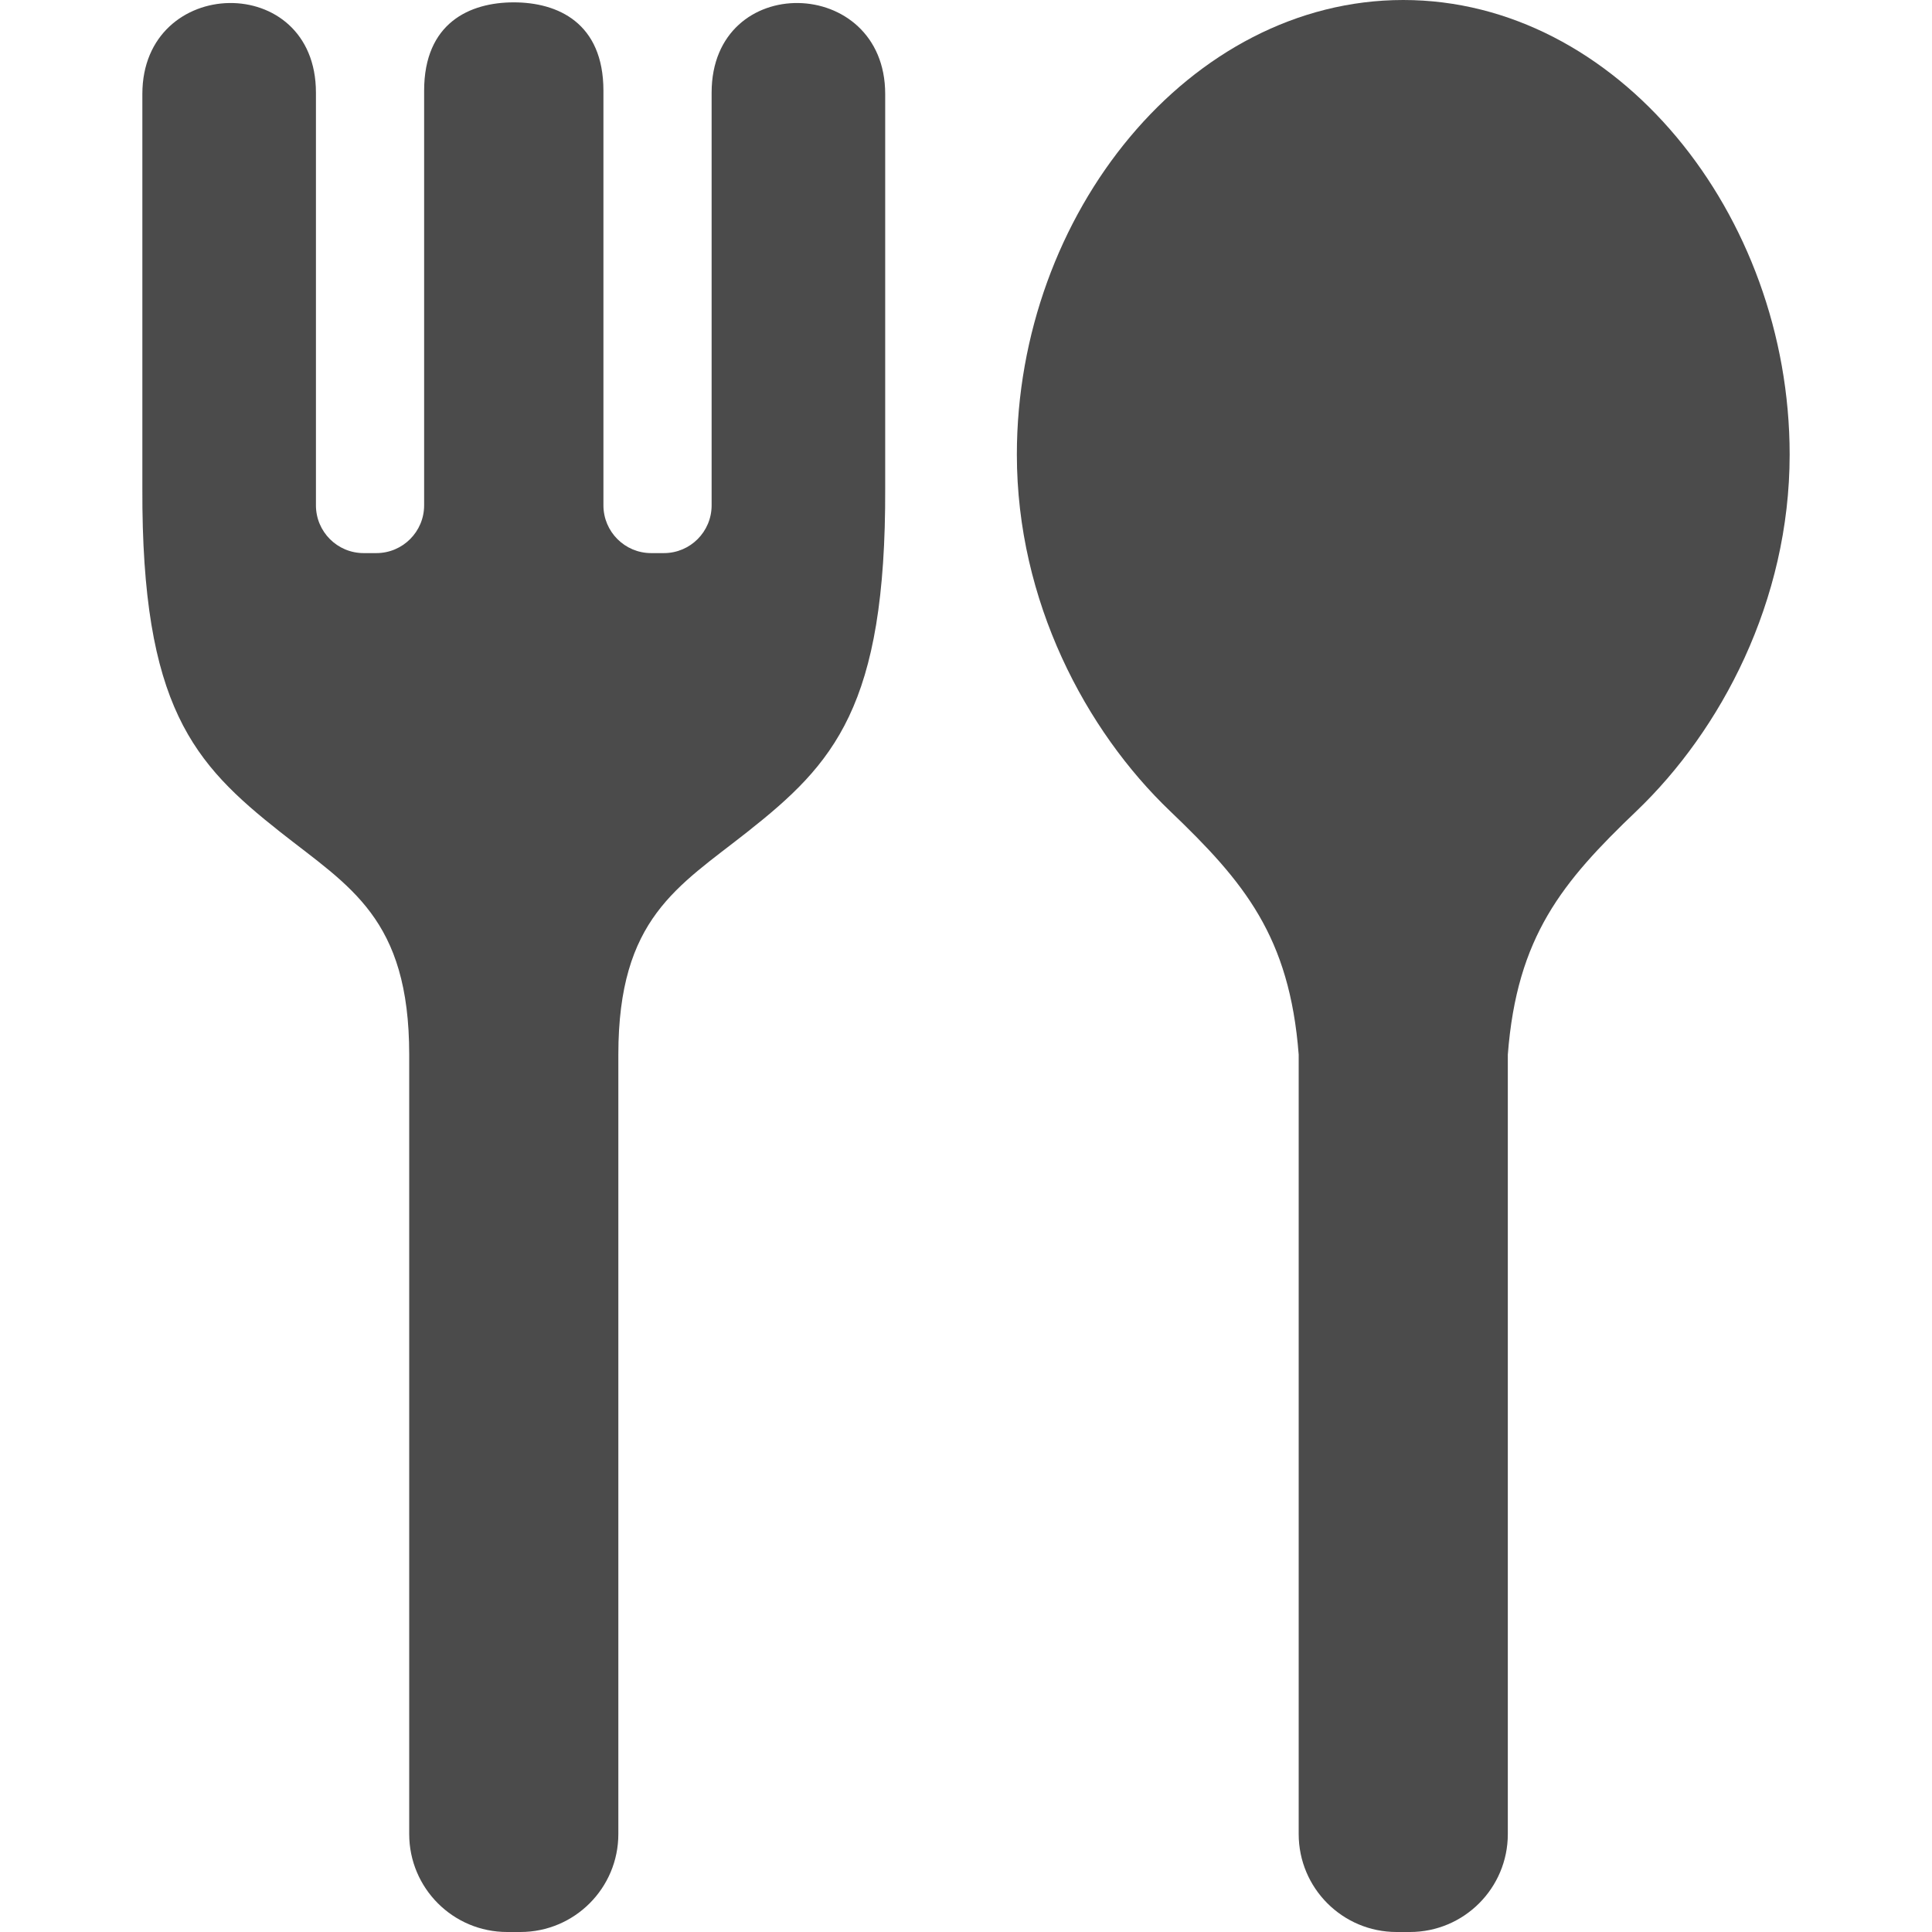
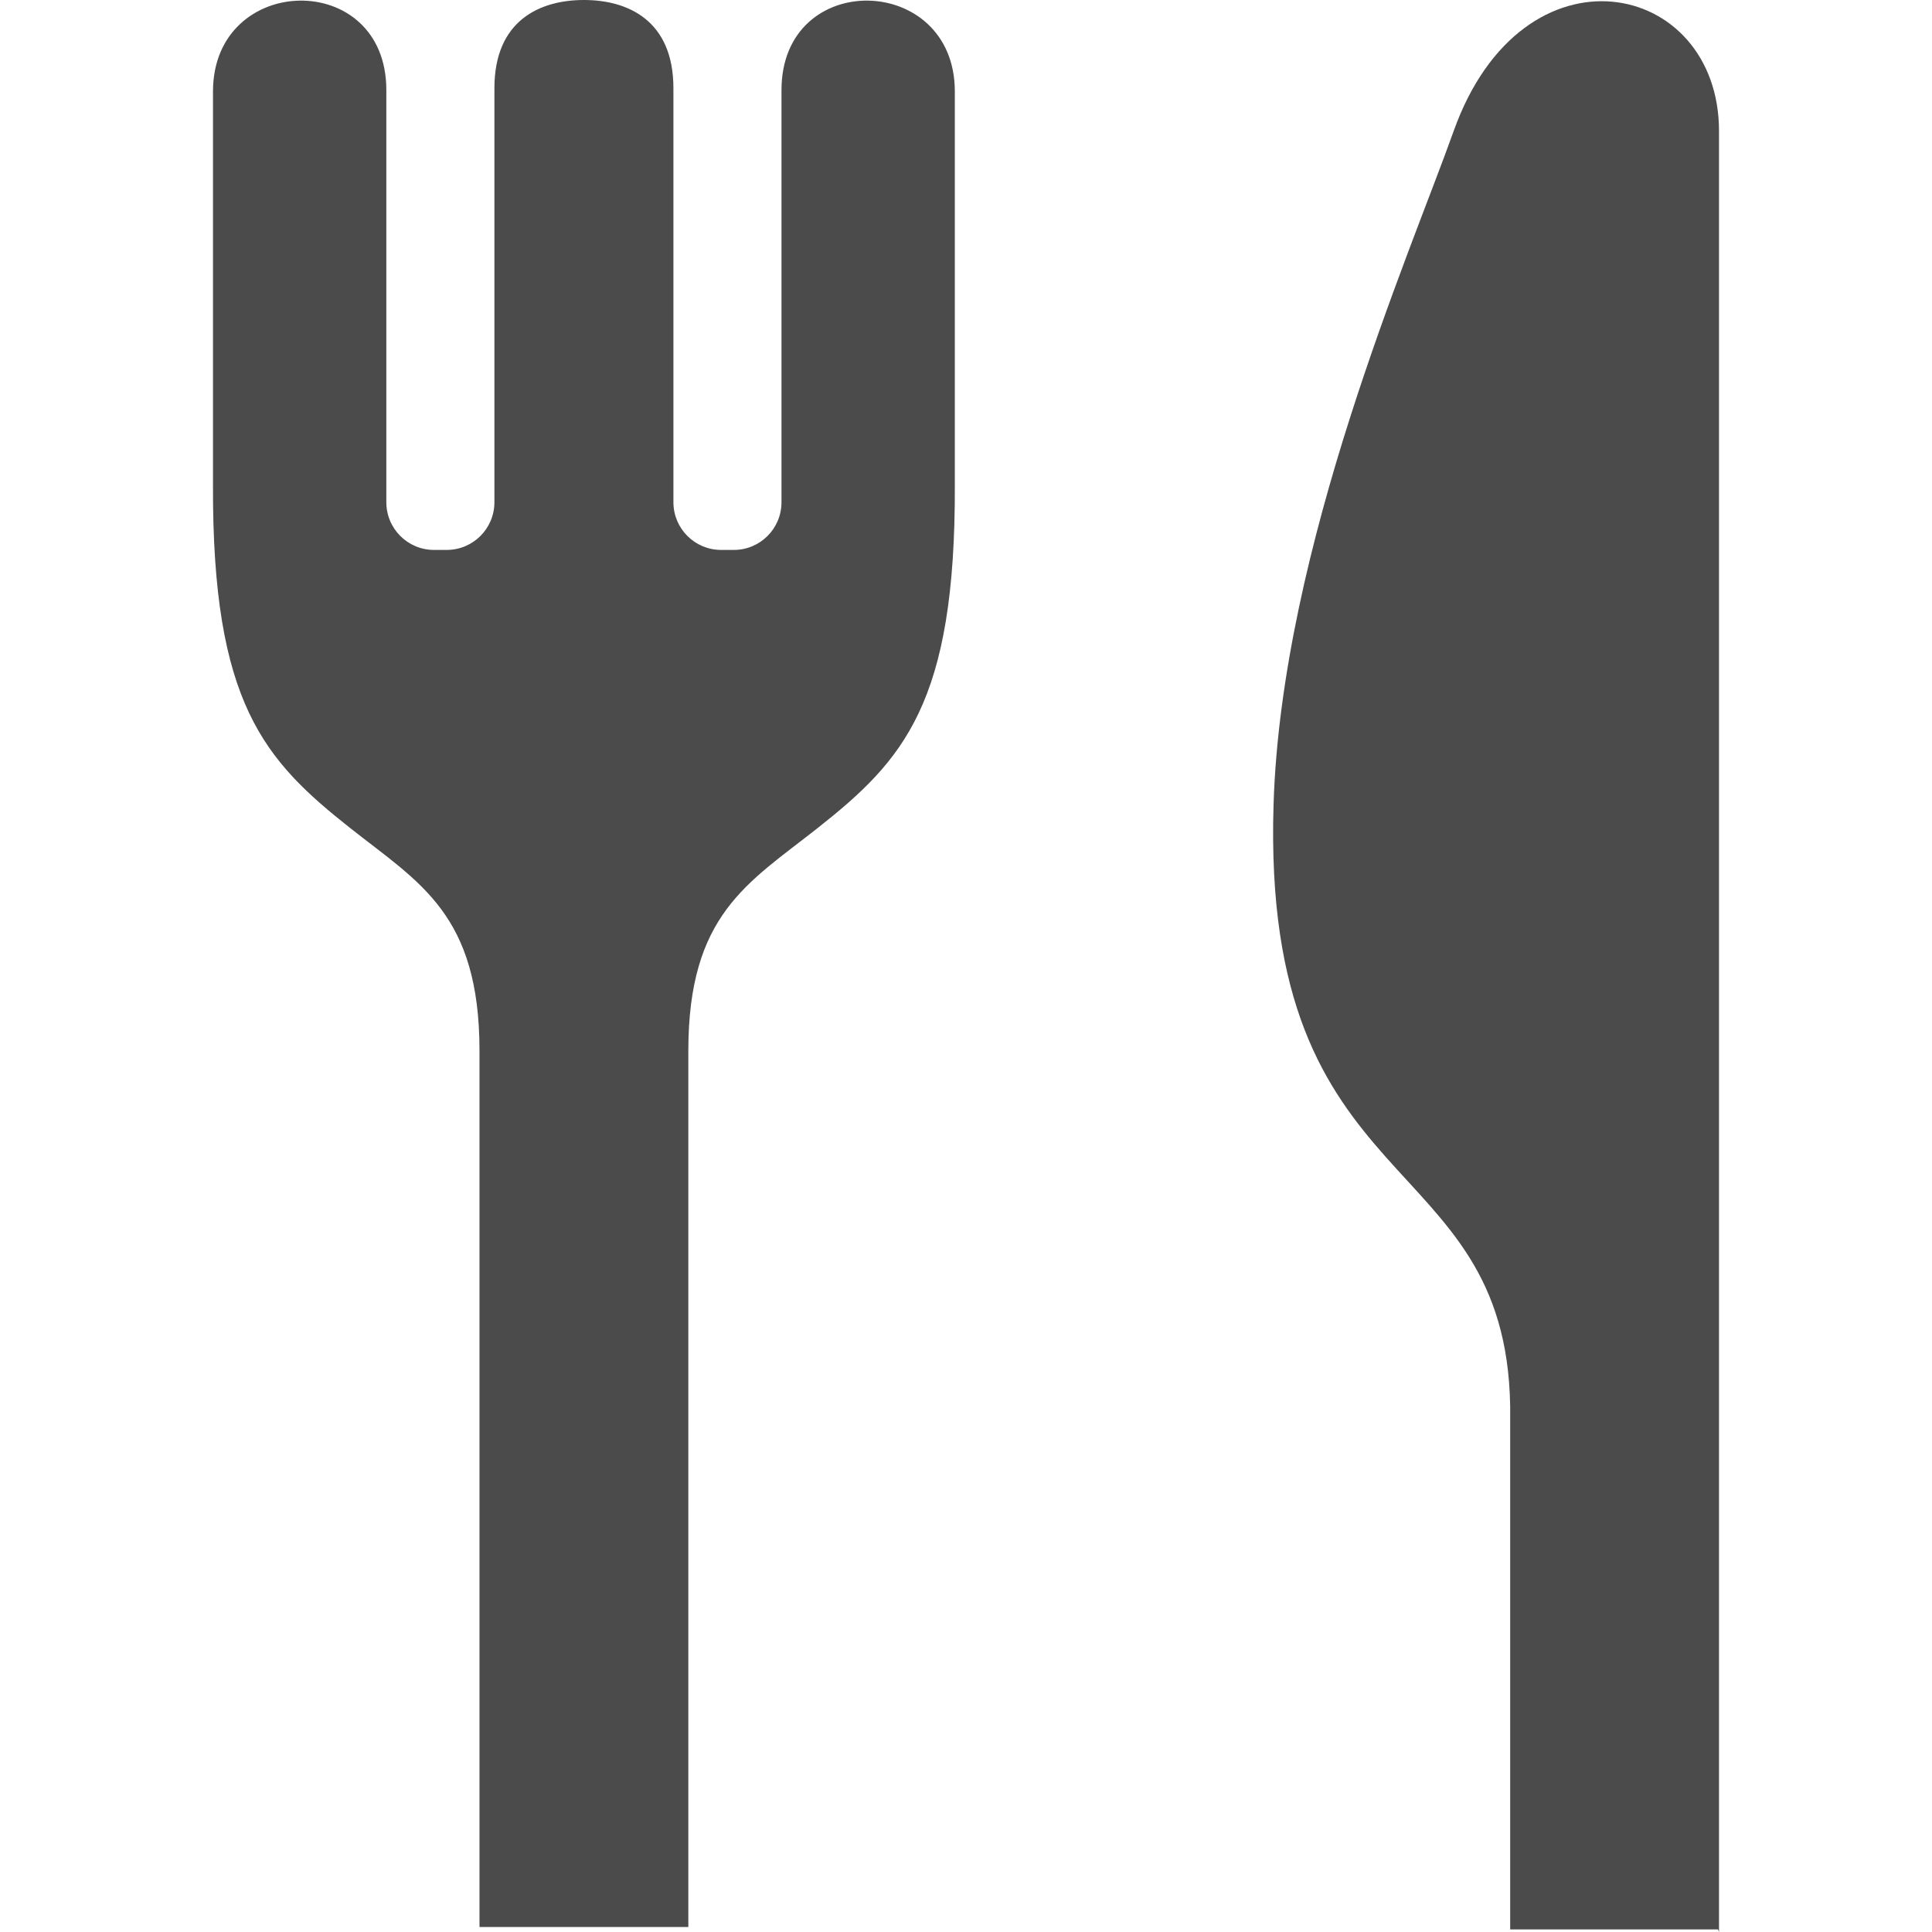
<svg xmlns="http://www.w3.org/2000/svg" version="1.1" id="_x32_" x="0px" y="0px" width="512px" height="512px" viewBox="0 0 512 512" style="width: 256px; height: 256px; opacity: 1;" xml:space="preserve">
  <style type="text/css">

	.st0{fill:#4B4B4B;}

</style>
  <g>
-     <path class="st0" d="M371.884,0c-56.563,0-102.406,56.594-102.406,120.469c0,38.875,18.281,73.156,40.625,94.5   c19.609,18.75,31.656,33.188,34.063,64.516v206.563c0,14.328,11.625,25.953,25.953,25.953h3.516   c14.328,0,25.953-11.625,25.953-25.953V279.484c2.406-31.328,14.453-45.766,34.063-64.516c22.344-21.344,40.625-55.625,40.625-94.5   C474.274,56.594,428.415,0,371.884,0z" />
-     <path class="st0" d="M188.587,24.547v109.375c0,6.984-5.656,12.656-12.641,12.656h-3.391c-6.969,0-12.641-5.672-12.641-12.656   V24.047c0-18.016-12.125-23.422-23.766-23.422c-11.625,0-23.75,5.406-23.75,23.422v109.875c0,6.984-5.672,12.656-12.656,12.656   h-3.375c-6.984,0-12.641-5.672-12.641-12.656V24.547c0-32.266-46-31.172-46,0.359c0,37.75,0,104.438,0,104.438   c-0.219,58,13.641,73.047,36.516,91.125c18.438,14.563,34.203,22.875,34.203,59.031v206.547c0,14.328,11.609,25.953,25.953,25.953   h3.516c14.328,0,25.953-11.625,25.953-25.953V279.5c0-36.156,15.75-44.469,34.188-59.031c22.891-18.078,36.75-33.125,36.531-91.125   c0,0,0-66.688,0-104.438C234.587-6.625,188.587-7.719,188.587,24.547z" />
+     <path class="st0" d="M207.103,23.875v109.219c0,7-5.656,12.641-12.625,12.641h-3.375c-6.969,0-12.641-5.641-12.641-12.641V23.375   c0-18-12.109-23.375-23.719-23.375s-23.719,5.375-23.719,23.375v109.719c0,7-5.672,12.641-12.641,12.641h-3.375   c-6.969,0-12.625-5.641-12.625-12.641V23.875c0-32.219-45.938-31.125-45.938,0.359c0,37.703,0,104.297,0,104.297   c-0.219,57.906,13.625,72.953,36.469,91c18.422,14.531,34.156,22.859,34.156,58.953v232.188h55.344V278.484   c0-36.094,15.734-44.422,34.156-58.953c22.859-18.047,36.688-33.094,36.469-91c0,0,0-66.594,0-104.297   C253.04-7.25,207.103-8.344,207.103,23.875z" />
+     <path class="st0" d="M385.228,34.75c-11.75,32.953-45.578,110.156-47.719,178.344c-3.313,105.844,61.547,90.188,62.703,159.531   v138.688h55.078l0.266,0.688c0,0,0-0.281,0-0.688c0-9.266,0-119.625,0-232.203c0-111.359,0-224.797,0-244.359   C455.556-5.438,403.524-16.531,385.228,34.75z" />
  </g>
</svg>
